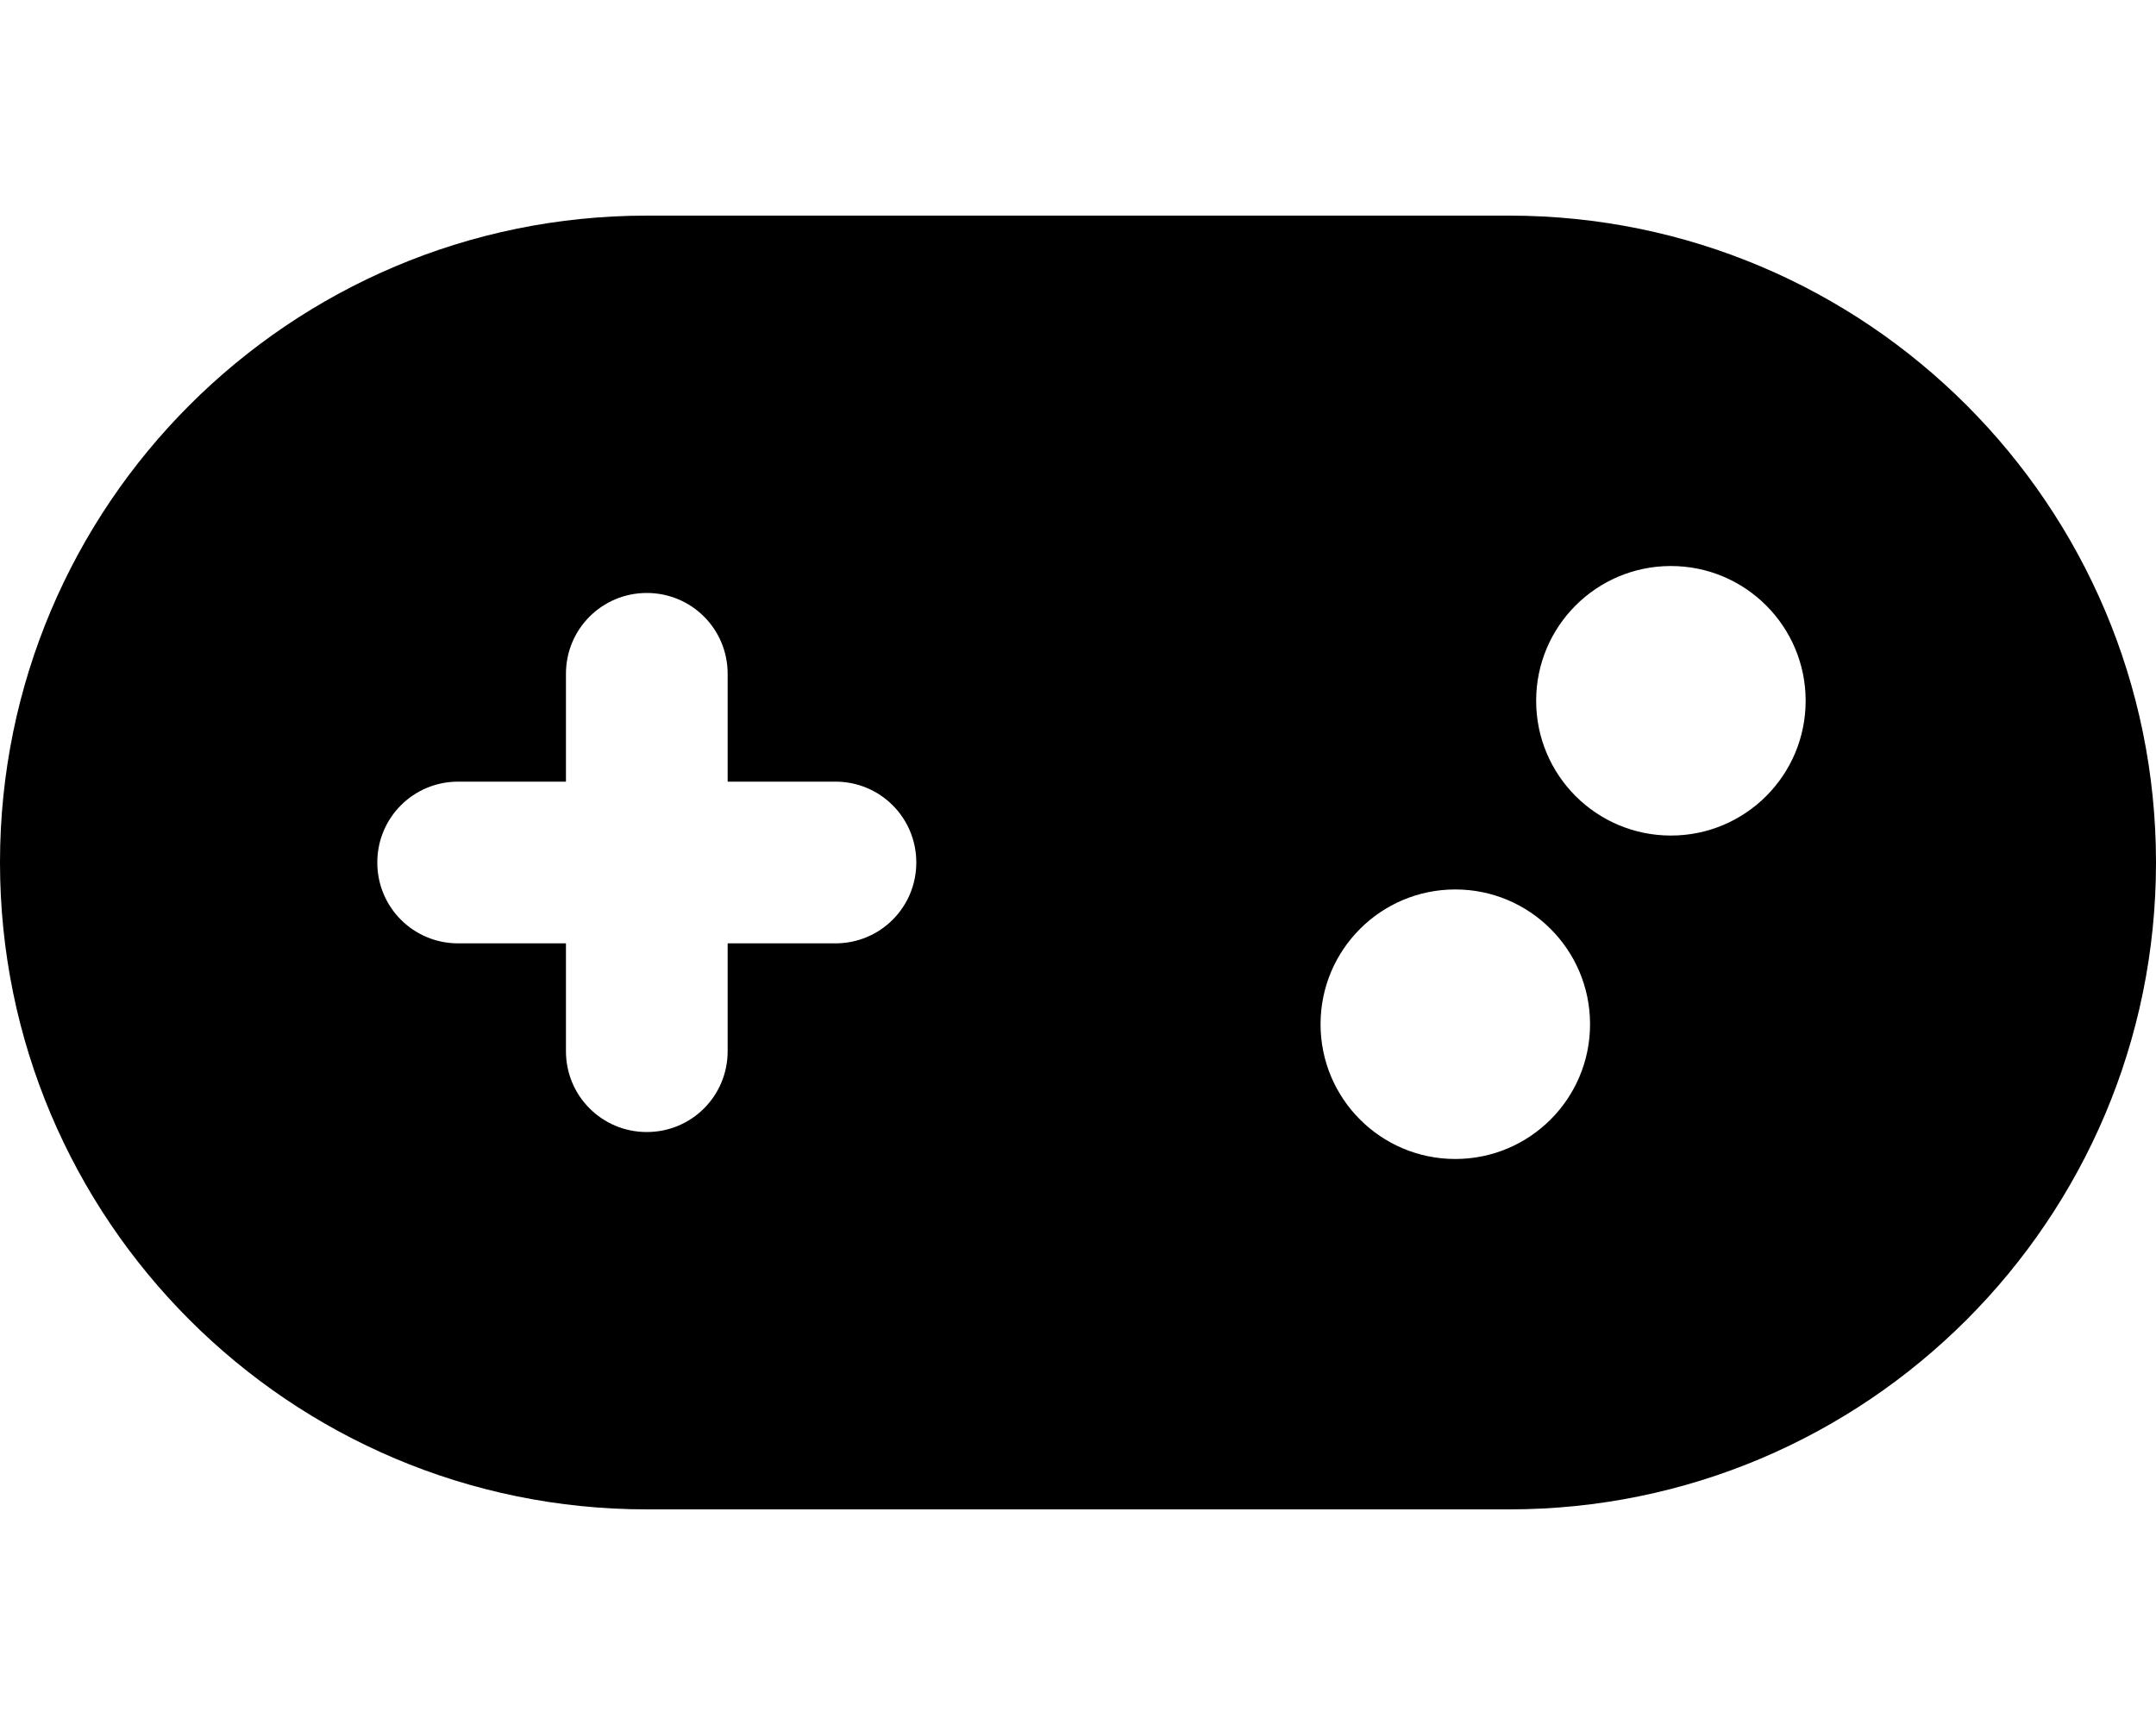
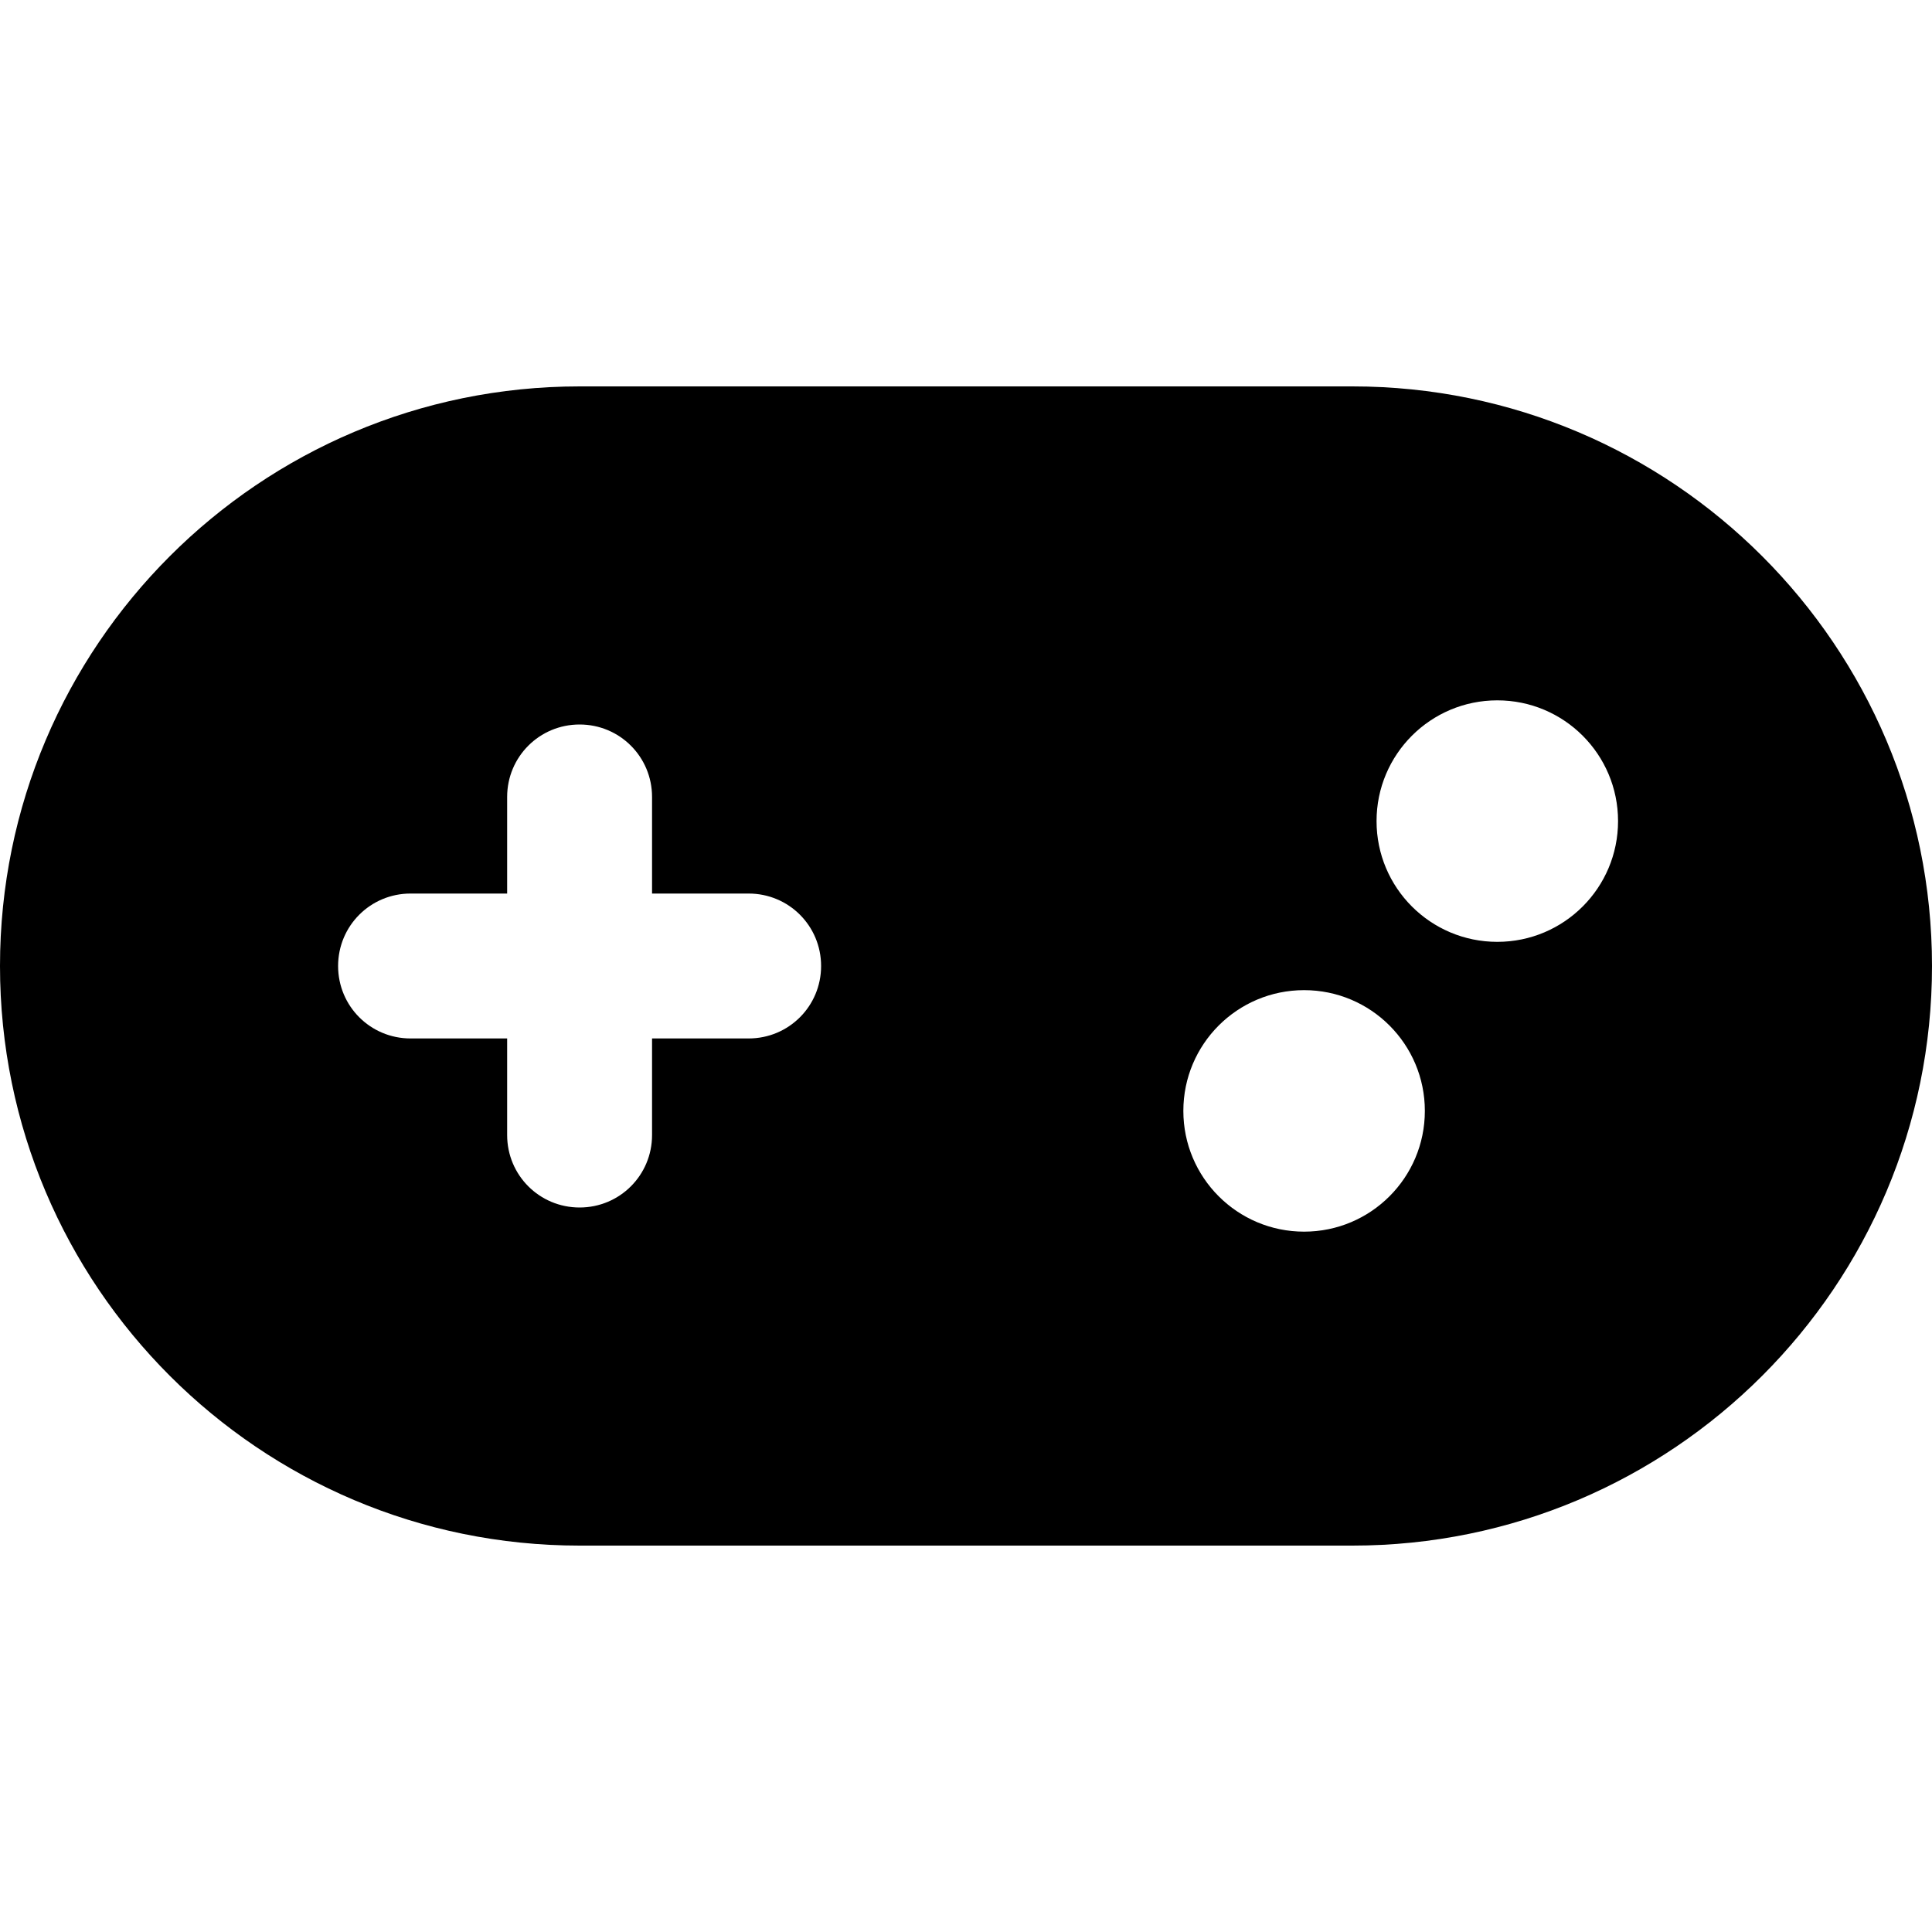
- <svg xmlns="http://www.w3.org/2000/svg" viewBox="0 0 640 512">
+ <svg xmlns="http://www.w3.org/2000/svg" x="0px" y="0px" width="85px" height="85px" viewBox="0 0 640 512">
  <path d="M192 64C86 64 0 150 0 256S86 448 192 448H448c106 0 192-86 192-192s-86-192-192-192H192zM496 248c-22.1 0-40-17.9-40-40s17.9-40 40-40s40 17.9 40 40s-17.9 40-40 40zm-24 56c0 22.1-17.9 40-40 40s-40-17.9-40-40s17.9-40 40-40s40 17.9 40 40zM168 200c0-13.3 10.7-24 24-24s24 10.7 24 24v32h32c13.3 0 24 10.7 24 24s-10.7 24-24 24H216v32c0 13.3-10.7 24-24 24s-24-10.7-24-24V280H136c-13.3 0-24-10.7-24-24s10.7-24 24-24h32V200z" />
</svg>
